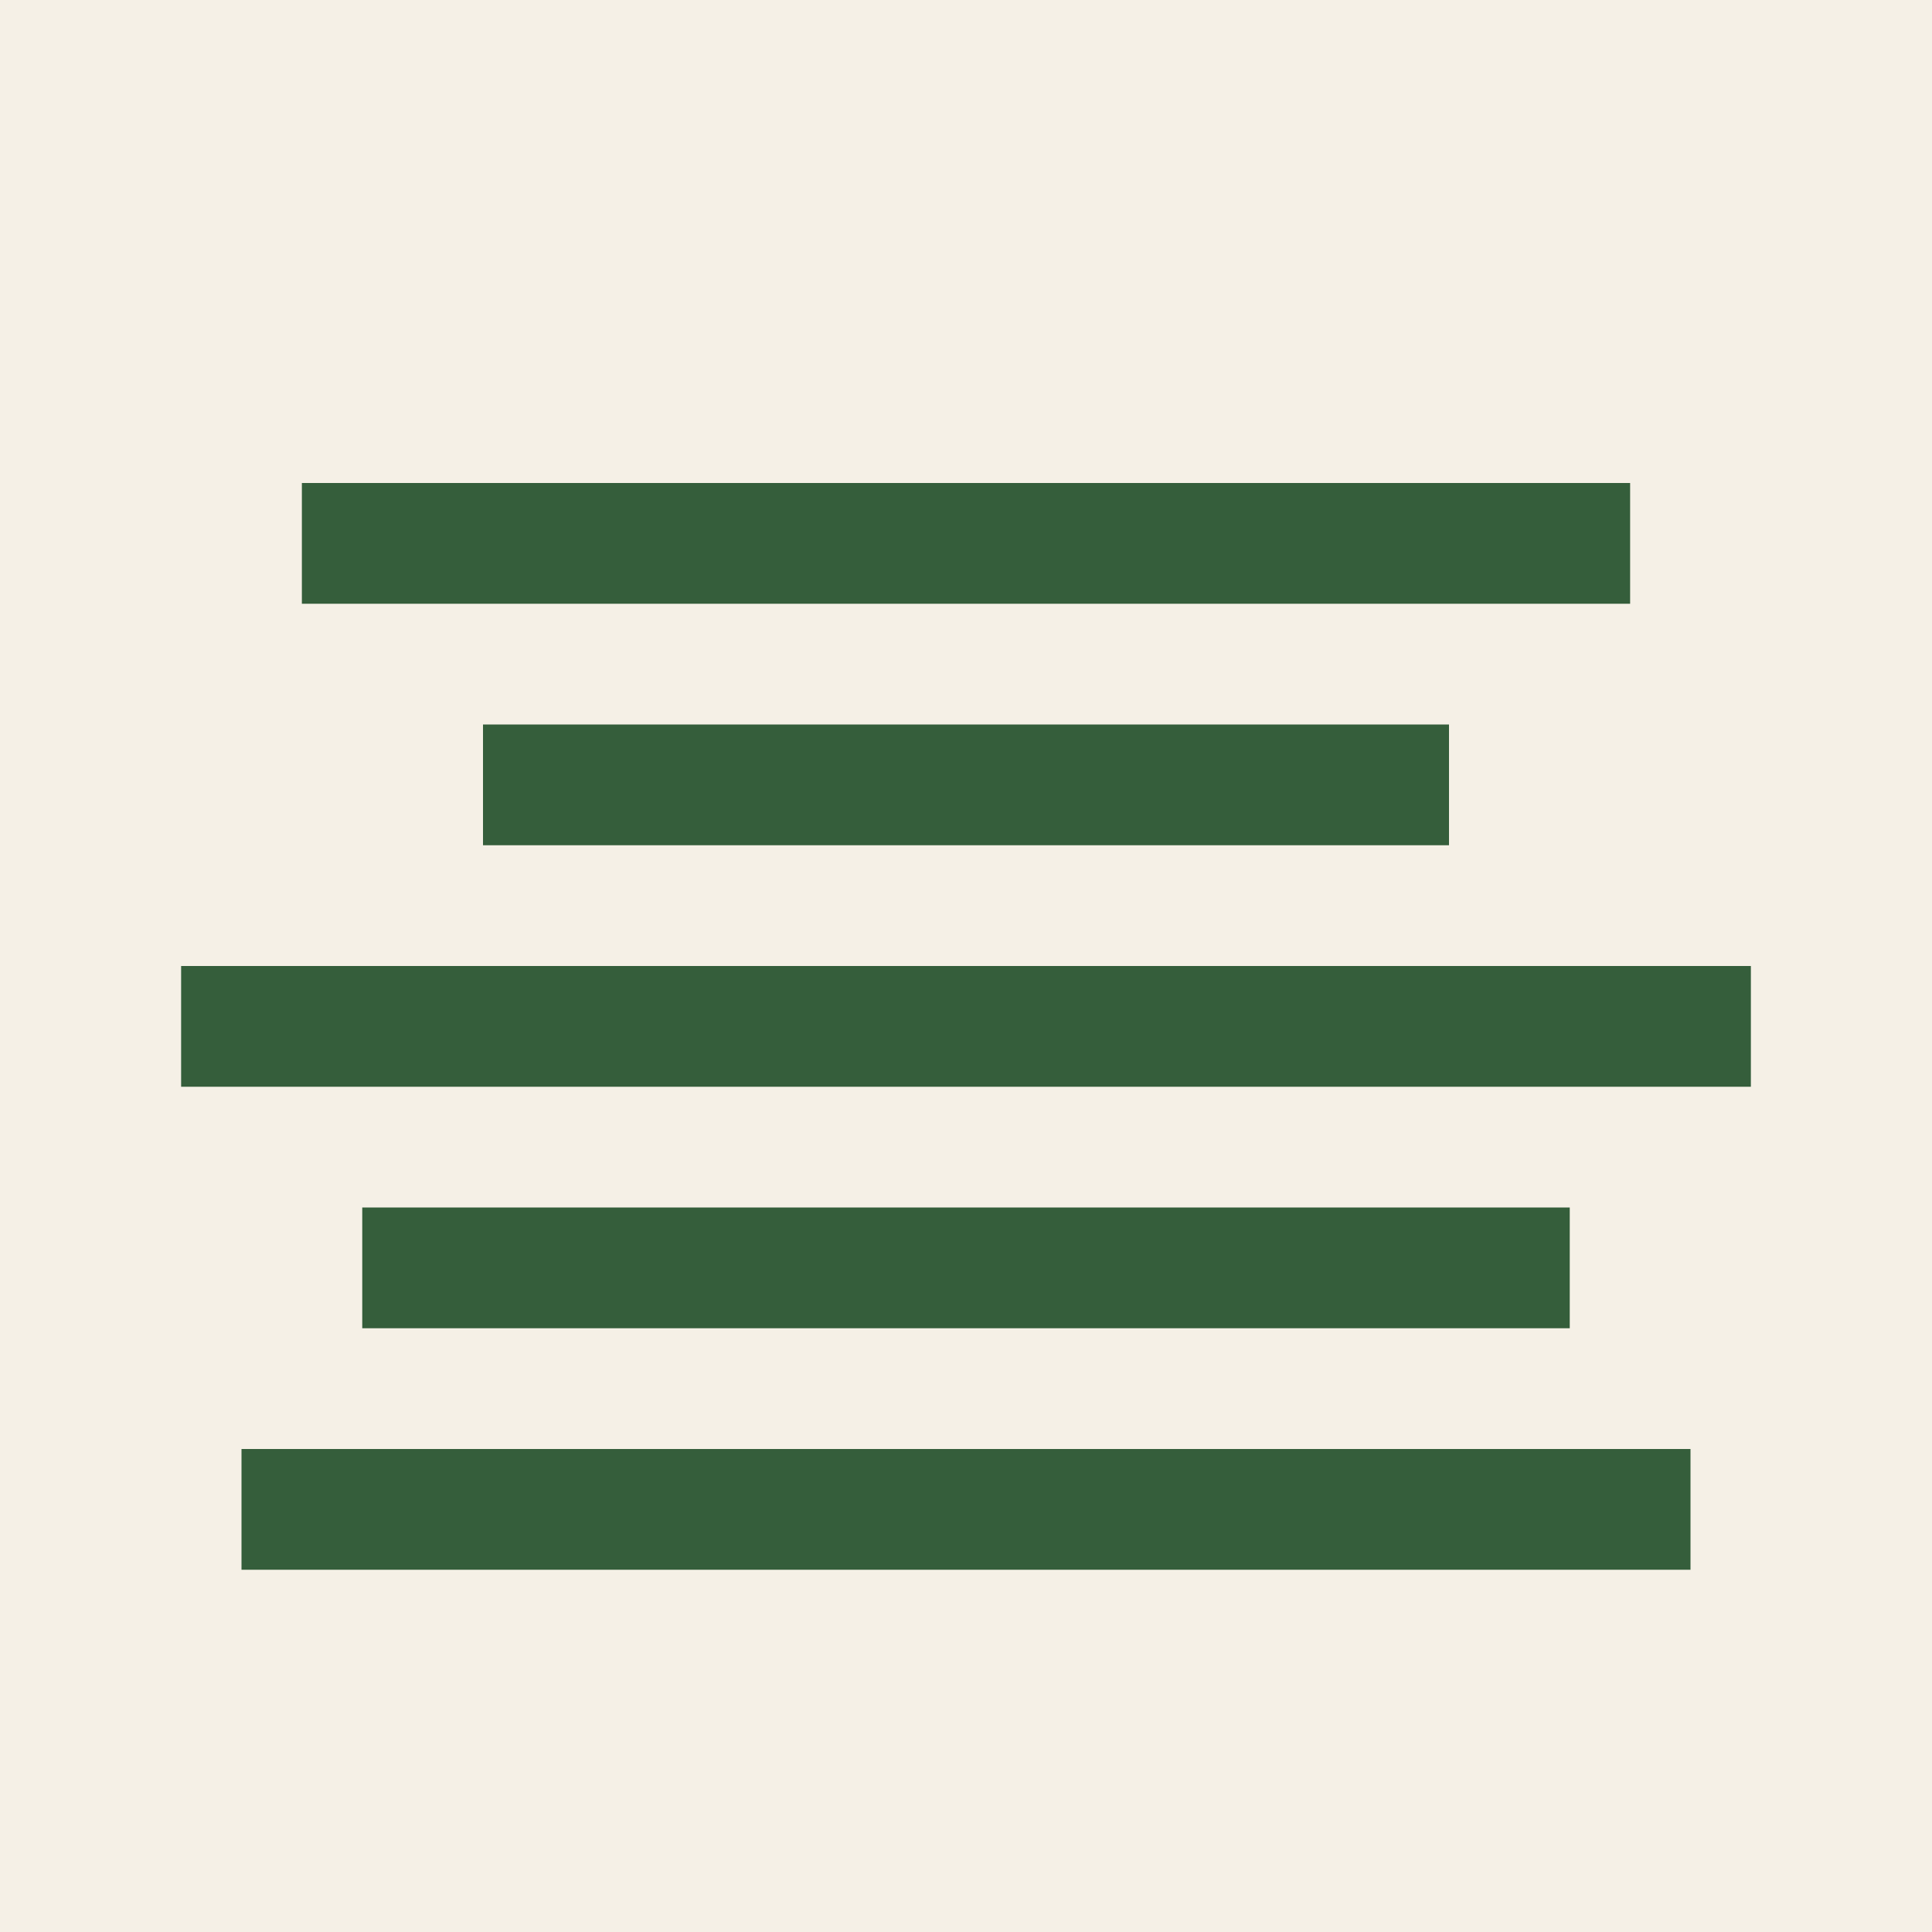
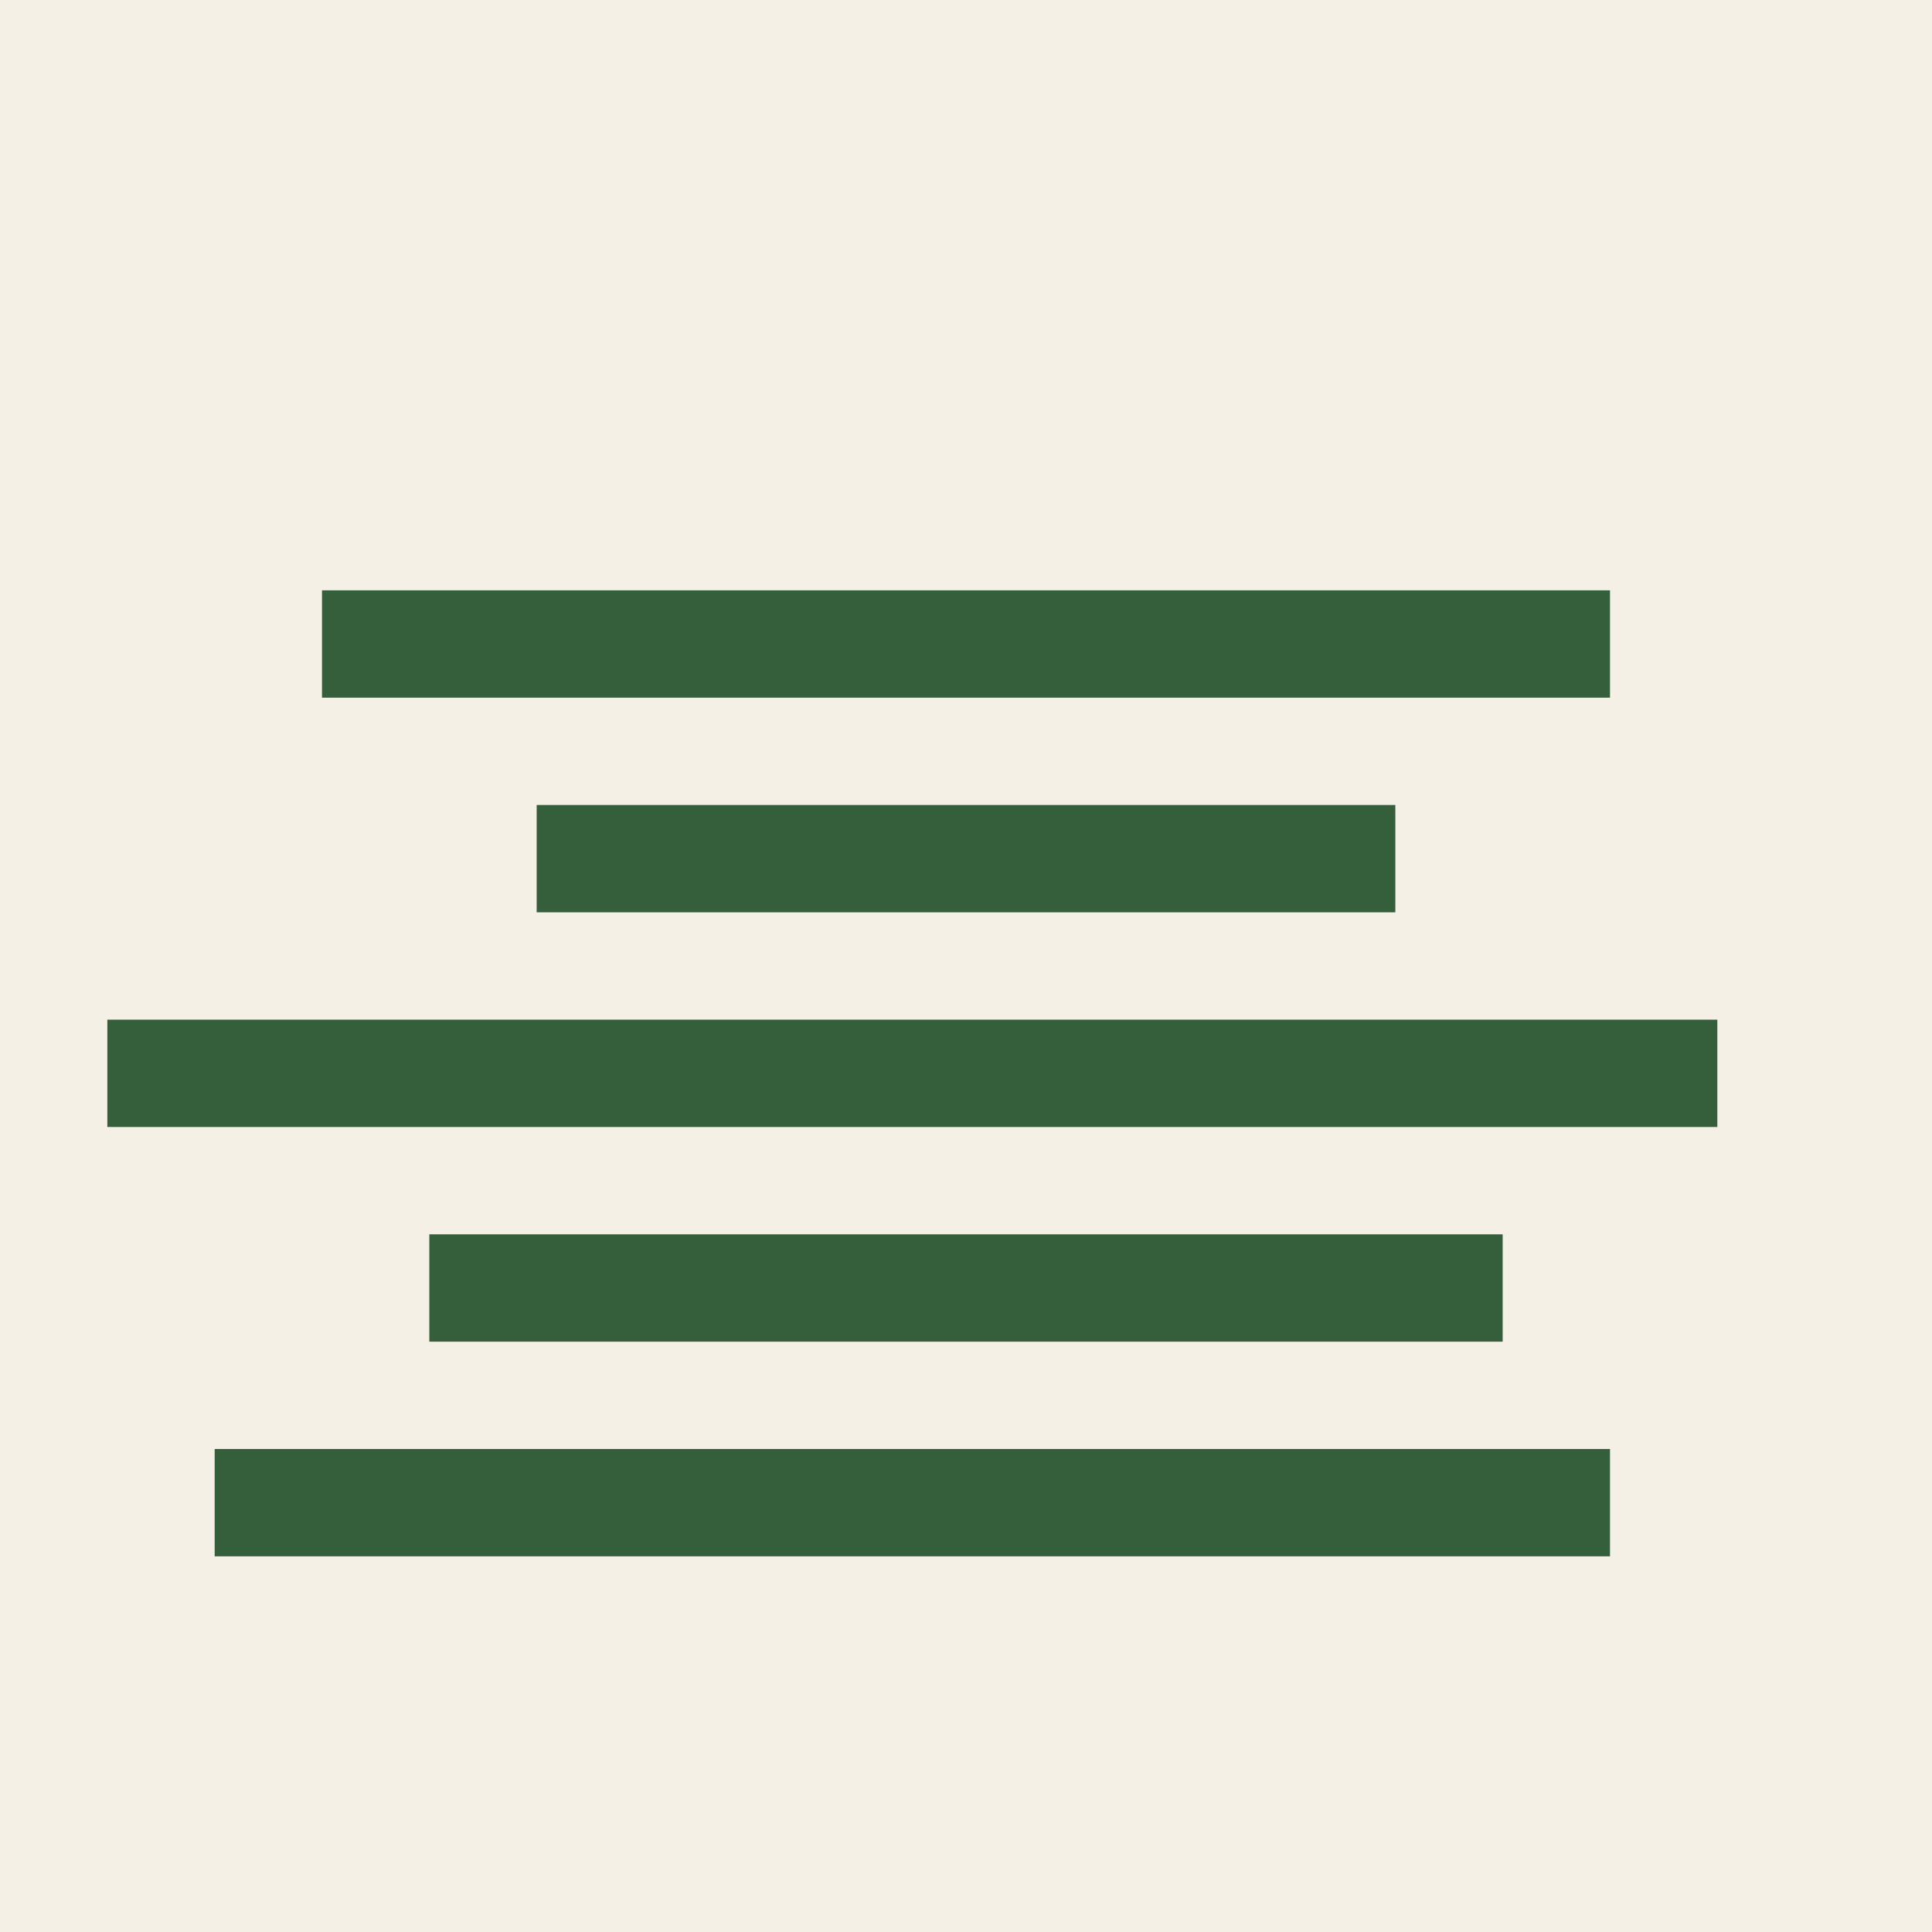
- <svg xmlns="http://www.w3.org/2000/svg" viewBox="0 0 32 32">
-   <rect width="32" height="32" fill="#F5F0E6" />
+ <svg xmlns="http://www.w3.org/2000/svg" viewBox="0 0 36 36">
+   <rect width="36" height="36" fill="#F5F0E6" />
  <g stroke="#355E3B" stroke-width="2" stroke-linecap="square" fill="none">
-     <line x1="5" y1="25" x2="27" y2="25" />
-     <line x1="7" y1="21" x2="25" y2="21" />
-     <line x1="4" y1="17" x2="28" y2="17" />
-     <line x1="9" y1="13" x2="23" y2="13" />
-     <line x1="6" y1="9" x2="26" y2="9" />
+     <line x1="5" y1="28" x2="29" y2="28" />
+     <line x1="9" y1="24" x2="27" y2="24" />
+     <line x1="3" y1="20" x2="31" y2="20" />
+     <line x1="11" y1="16" x2="25" y2="16" />
+     <line x1="7" y1="12" x2="29" y2="12" />
  </g>
</svg>
